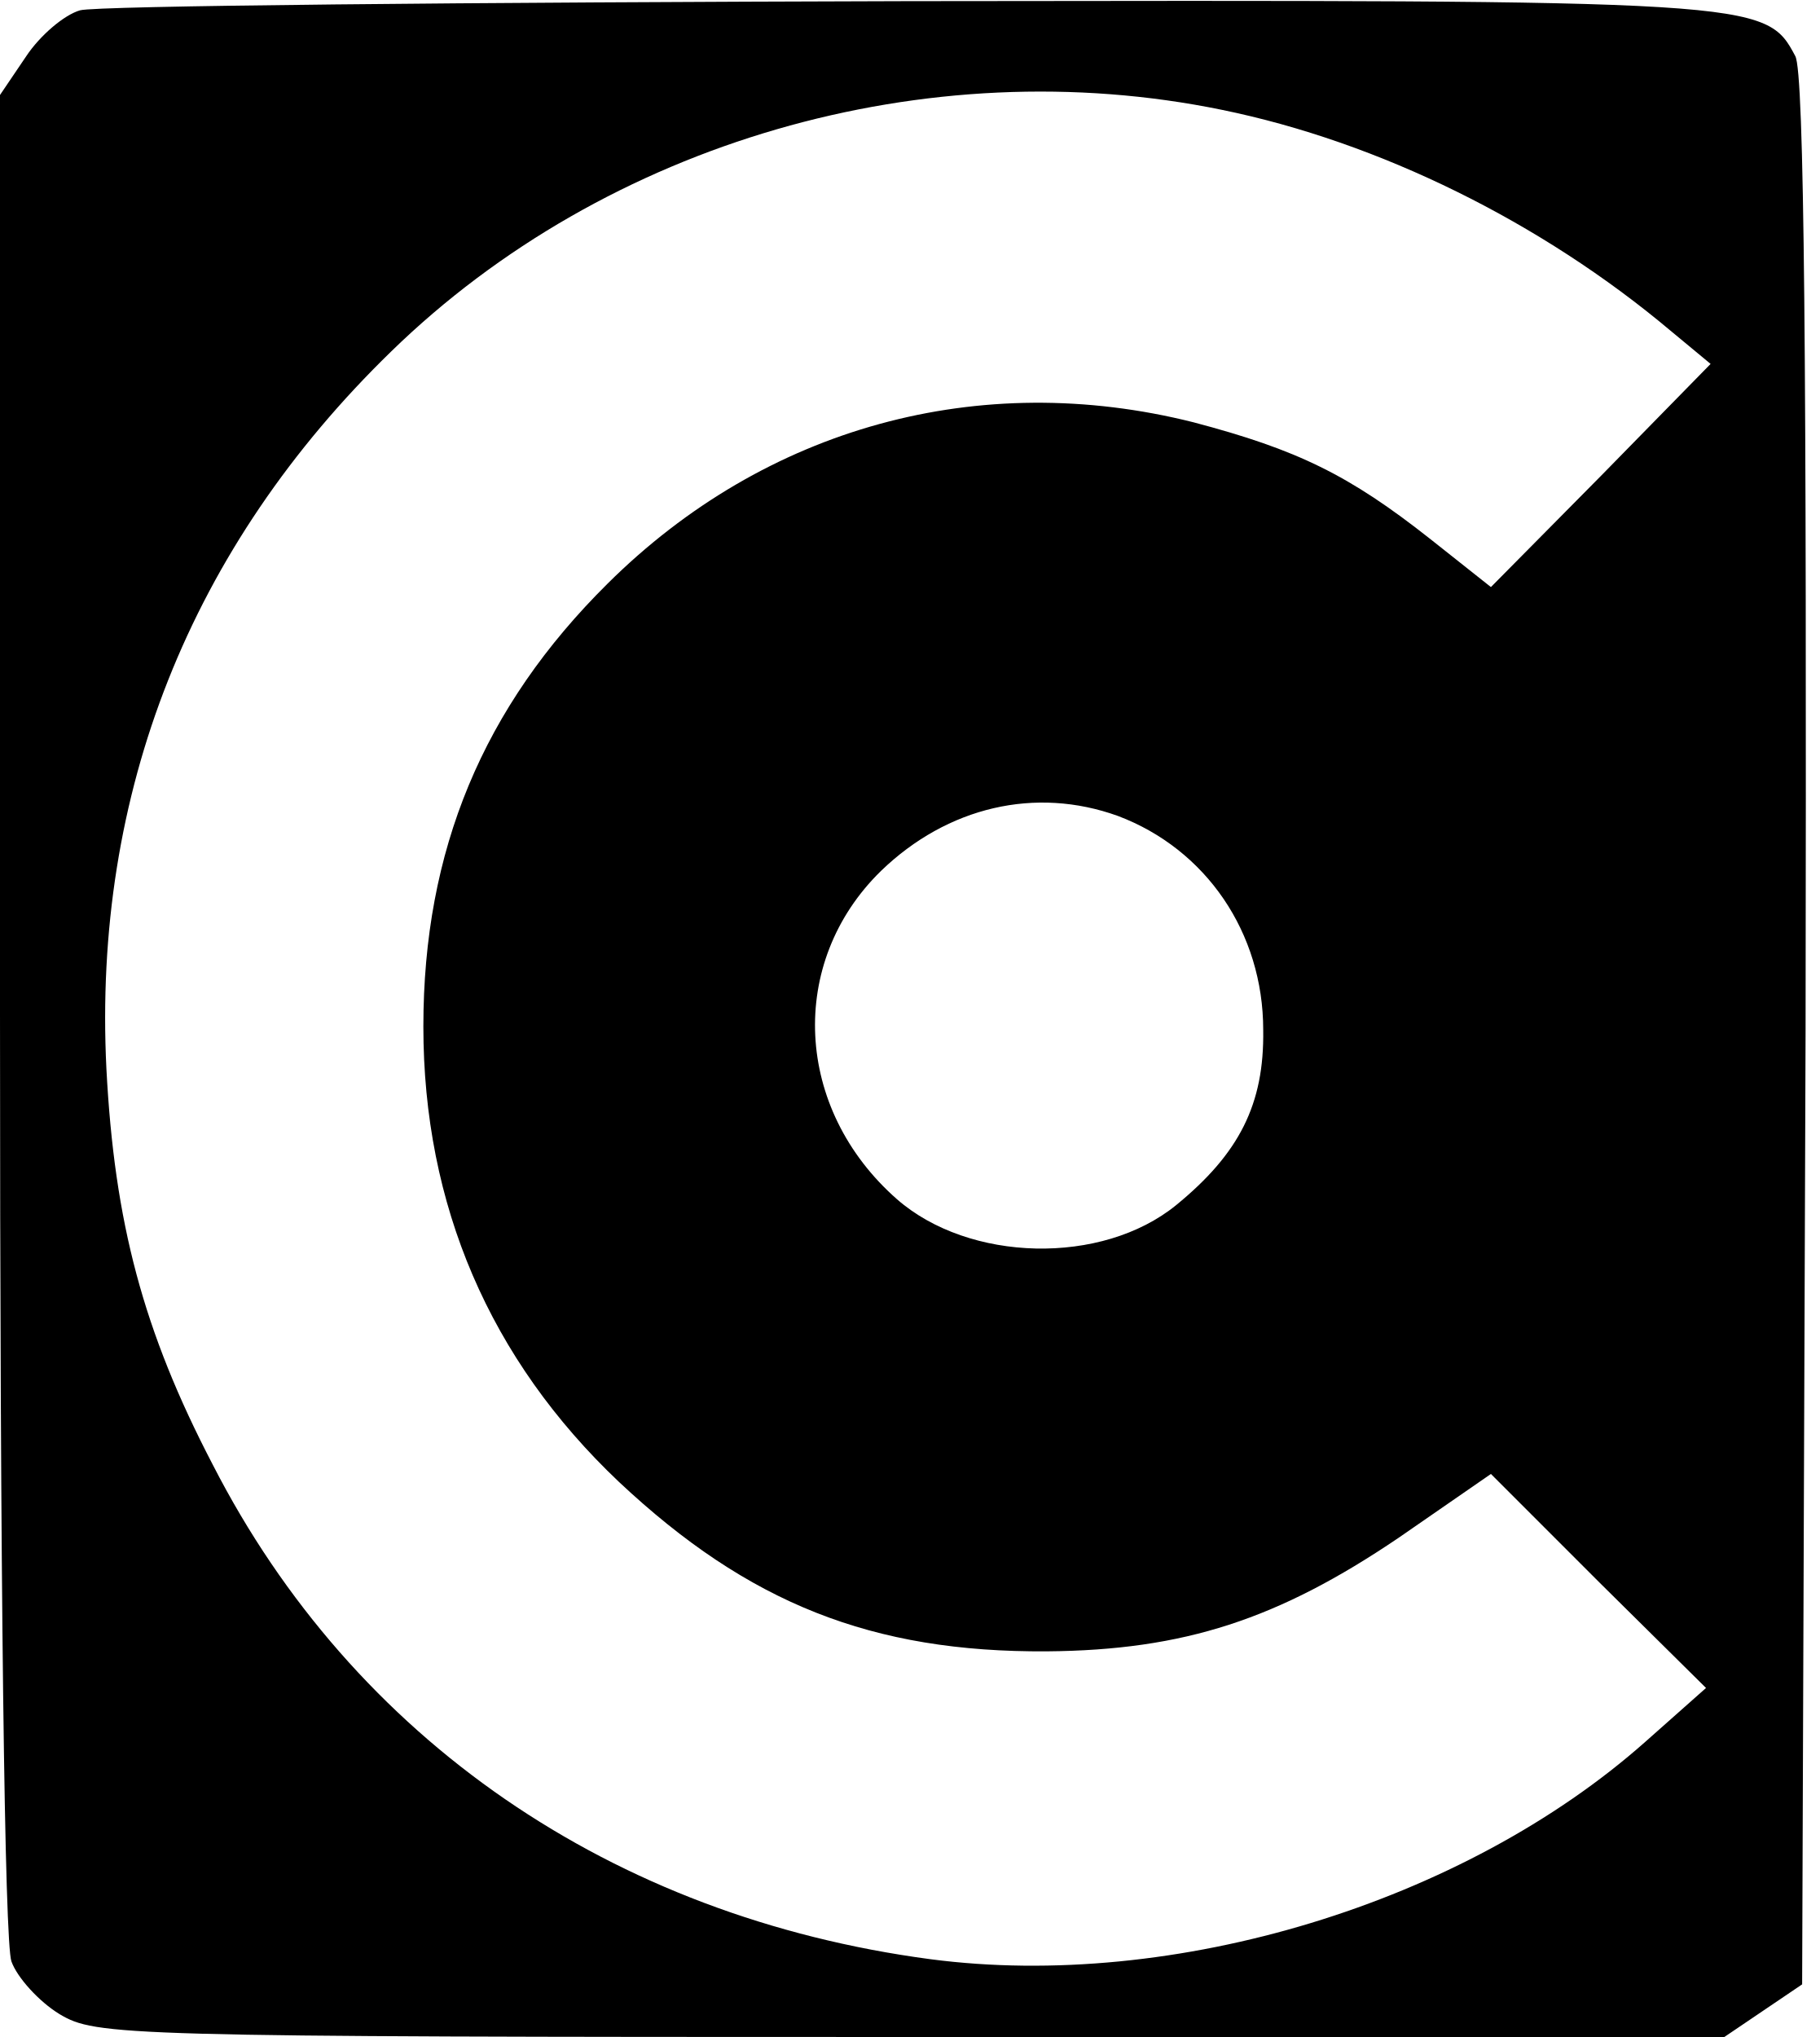
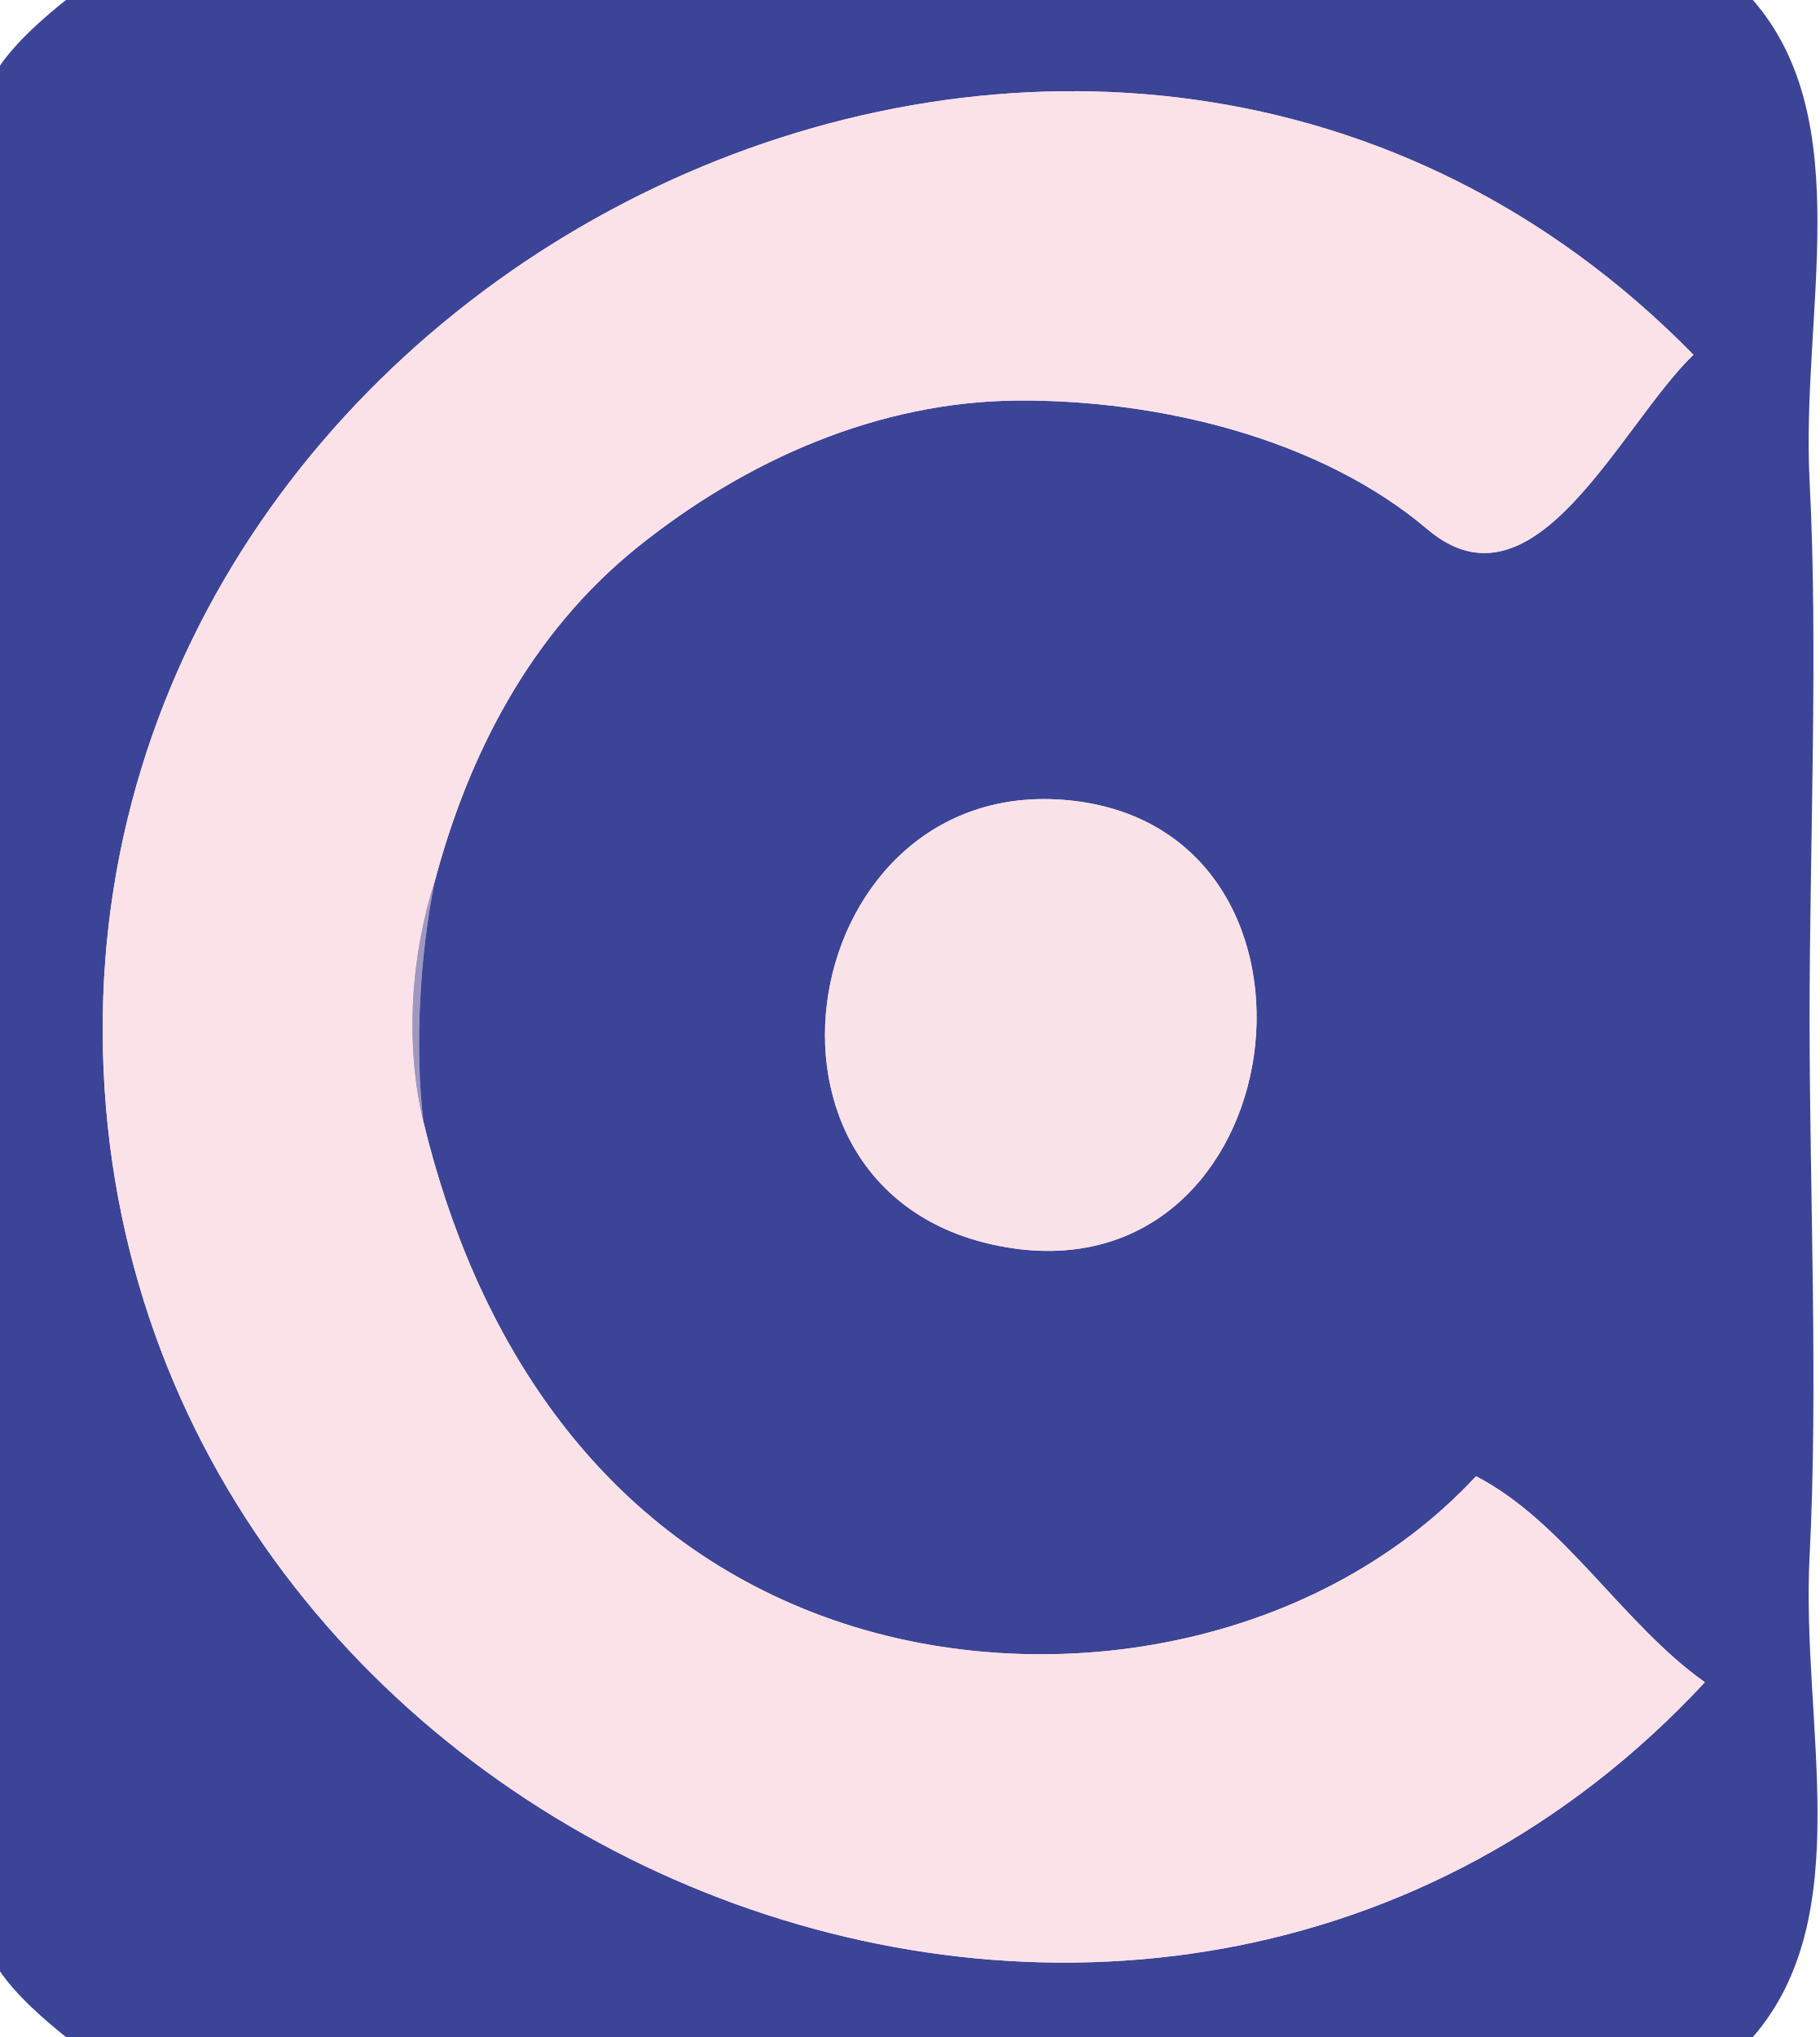
- <svg xmlns="http://www.w3.org/2000/svg" version="1.0" width="159pt" height="178pt" viewBox="0 0 159 178" preserveAspectRatio="xMidYMid meet">
-   <g transform="translate(0,178) scale(0.1,-0.1)" fill="#000000" stroke="none">
-     <path d="M70 1771 c-14 -4 -35 -22 -47 -40 l-23 -34 0 -803 c0 -497 4 -812 10 -828 5 -14 24 -35 42 -46 32 -19 51 -20 744 -20 l711 0 34 23 34 23 3 832 c1 585 -1 839 -9 853 -26 49 -31 49 -776 48 -384 -1 -709 -4 -723 -8z m998 -87 c137 -28 279 -98 392 -193 l35 -29 -96 -98 -96 -97 -53 42 c-71 56 -116 78 -207 102 -187 47 -374 -4 -512 -141 -109 -108 -161 -233 -161 -387 0 -156 58 -291 171 -398 113 -106 221 -149 374 -148 120 1 202 28 307 99 l81 56 94 -94 94 -93 -53 -47 c-159 -141 -412 -218 -625 -190 -278 37 -504 192 -627 432 -61 117 -86 212 -93 346 -12 241 73 456 249 627 188 183 468 264 726 211z m-91 -617 c77 -29 127 -102 127 -187 1 -65 -21 -108 -76 -153 -65 -53 -181 -50 -244 5 -90 79 -96 207 -14 287 58 56 135 74 207 48z" />
+ <svg xmlns="http://www.w3.org/2000/svg" viewBox="0 0 159 178" width="159" height="178">
+   <g fill="None" fill-opacity="0.0" stroke="#000000" stroke-opacity="0.00" stroke-width="0.3">
+     <path d=" M 0.00 6.00  C 1.49 3.76 3.97 1.62 6.00 0.00 L 0.00 0.00 L 0.00 6.00 Z" />
+   </g>
+   <g fill="None" fill-opacity="0.0" stroke="#3B4496" stroke-opacity="1.00" stroke-width="0.3">
+     <path d=" M 0.00 6.00  L 0.00 172.00 C 1.49 174.24 3.97 176.38 6.00 178.00 L 153.00 178.00 C 162.28 167.42 157.24 150.60 158.00 136.00 C 158.76 121.40 158.00 103.86 158.00 89.00 C 158.00 74.14 158.76 56.60 158.00 42.00 C 157.24 27.40 162.26 10.52 153.00 0.00 L 6.00 0.00 C 3.97 1.62 1.49 3.76 0.00 6.00 M 38.00 77.00  C 36.71 83.33 36.22 91.34 37.00 98.00 C 41.48 116.67 52.01 133.52 71.08 140.92 C 90.15 148.33 114.64 144.44 129.00 129.00 C 136.71 132.98 141.81 141.91 149.00 147.00 C 100.50 199.18 10.82 162.00 9.00 92.00 C 7.18 22.00 96.95 -21.07 148.00 31.00 C 141.54 37.24 134.13 54.20 124.75 46.25 C 115.37 38.30 101.26 34.93 89.00 35.00 C 76.74 35.07 65.18 40.23 55.77 47.77 C 46.36 55.31 40.93 65.96 38.00 77.00 M 94.00 70.00  C 118.40 73.05 113.17 113.21 88.00 109.00 C 62.83 104.79 69.58 66.95 94.00 70.00 Z" />
+   </g>
+   <g fill="None" fill-opacity="0.0" stroke="#000000" stroke-opacity="0.00" stroke-width="0.3">
+     <path d=" M 153.00 178.00  L 159.00 178.00 L 159.00 0.00 L 153.00 0.00 C 162.26 10.52 157.24 27.40 158.00 42.00 C 158.76 56.60 158.00 74.14 158.00 89.00 C 158.00 103.86 158.76 121.40 158.00 136.00 C 157.24 150.60 162.28 167.42 153.00 178.00 Z" />
+   </g>
+   <g fill="None" fill-opacity="0.0" stroke="#FBE2E9" stroke-opacity="1.00" stroke-width="0.3">
+     <path d=" M 37.00 98.00  C 35.37 91.19 35.92 83.48 38.00 77.00 C 40.93 65.96 46.36 55.31 55.77 47.77 C 65.18 40.23 76.74 35.07 89.00 35.00 C 101.26 34.93 115.37 38.30 124.75 46.25 C 134.13 54.20 141.54 37.24 148.00 31.00 C 96.95 -21.07 7.18 22.00 9.00 92.00 C 10.82 162.00 100.50 199.18 149.00 147.00 C 141.81 141.91 136.71 132.98 129.00 129.00 C 114.64 144.44 90.15 148.33 71.08 140.92 C 52.01 133.52 41.48 116.67 37.00 98.00 Z" />
+   </g>
+   <g fill="None" fill-opacity="0.0" stroke="#FAE2E9" stroke-opacity="1.00" stroke-width="0.3">
+     <path d=" M 94.00 70.00  C 69.58 66.95 62.83 104.79 88.00 109.00 C 113.17 113.21 118.40 73.05 94.00 70.00 Z" />
+   </g>
+   <g fill="None" fill-opacity="0.0" stroke="#A097C1" stroke-opacity="1.00" stroke-width="0.3">
+     <path d=" M 37.00 98.00  C 36.22 91.34 36.71 83.33 38.00 77.00 C 35.92 83.48 35.37 91.19 37.00 98.00 Z" />
+   </g>
+   <g fill="None" fill-opacity="0.0" stroke="#000000" stroke-opacity="0.00" stroke-width="0.3">
+     <path d=" M 0.00 178.00  L 6.00 178.00 C 3.97 176.38 1.49 174.24 0.00 172.00 L 0.00 178.00 Z" />
+   </g>
+   <g fill="#000000" fill-opacity="0.00" stroke="None">
+     <path d=" M 0.00 6.00  C 1.49 3.76 3.97 1.62 6.00 0.00 L 0.00 0.00 L 0.00 6.00 Z" />
+   </g>
+   <g fill="#3B4496" fill-opacity="1.00" stroke="None">
+     <path d=" M 0.00 6.00  L 0.00 172.00 C 1.49 174.24 3.97 176.38 6.00 178.00 L 153.00 178.00 C 162.28 167.42 157.24 150.60 158.00 136.00 C 158.76 121.40 158.00 103.86 158.00 89.00 C 158.00 74.14 158.76 56.60 158.00 42.00 C 157.24 27.40 162.26 10.52 153.00 0.00 L 6.00 0.00 C 3.97 1.62 1.49 3.76 0.00 6.00 M 38.00 77.00  C 36.71 83.33 36.22 91.34 37.00 98.00 C 41.48 116.67 52.01 133.52 71.08 140.92 C 90.15 148.33 114.64 144.44 129.00 129.00 C 136.71 132.98 141.81 141.91 149.00 147.00 C 100.50 199.18 10.82 162.00 9.00 92.00 C 7.18 22.00 96.95 -21.07 148.00 31.00 C 141.54 37.24 134.13 54.20 124.75 46.25 C 115.37 38.30 101.26 34.93 89.00 35.00 C 76.74 35.07 65.18 40.23 55.77 47.77 C 46.36 55.31 40.93 65.96 38.00 77.00 M 94.00 70.00  C 118.40 73.05 113.17 113.21 88.00 109.00 C 62.83 104.79 69.58 66.95 94.00 70.00 Z" />
+   </g>
+   <g fill="#000000" fill-opacity="0.00" stroke="None">
+     <path d=" M 153.00 178.00  L 159.00 178.00 L 159.00 0.00 L 153.00 0.00 C 162.26 10.52 157.24 27.40 158.00 42.00 C 158.76 56.60 158.00 74.14 158.00 89.00 C 158.00 103.86 158.76 121.40 158.00 136.00 C 157.24 150.60 162.28 167.42 153.00 178.00 Z" />
+   </g>
+   <g fill="#FBE2E9" fill-opacity="1.00" stroke="None">
+     <path d=" M 37.00 98.00  C 35.37 91.19 35.92 83.48 38.00 77.00 C 40.93 65.96 46.36 55.31 55.77 47.77 C 65.18 40.23 76.74 35.07 89.00 35.00 C 101.26 34.93 115.37 38.30 124.75 46.25 C 134.13 54.20 141.54 37.24 148.00 31.00 C 96.95 -21.07 7.18 22.00 9.00 92.00 C 10.82 162.00 100.50 199.18 149.00 147.00 C 141.81 141.91 136.71 132.98 129.00 129.00 C 114.64 144.44 90.15 148.33 71.08 140.92 C 52.01 133.52 41.48 116.67 37.00 98.00 Z" />
+   </g>
+   <g fill="#FAE2E9" fill-opacity="1.00" stroke="None">
+     <path d=" M 94.00 70.00  C 69.58 66.95 62.83 104.79 88.00 109.00 C 113.17 113.21 118.40 73.05 94.00 70.00 Z" />
+   </g>
+   <g fill="#A097C1" fill-opacity="1.00" stroke="None">
+     <path d=" M 37.00 98.00  C 36.22 91.34 36.71 83.33 38.00 77.00 C 35.92 83.48 35.37 91.19 37.00 98.00 Z" />
+   </g>
+   <g fill="#000000" fill-opacity="0.00" stroke="None">
+     <path d=" M 0.00 178.00  L 6.00 178.00 C 3.97 176.38 1.49 174.24 0.00 172.00 L 0.00 178.00 Z" />
  </g>
</svg>
